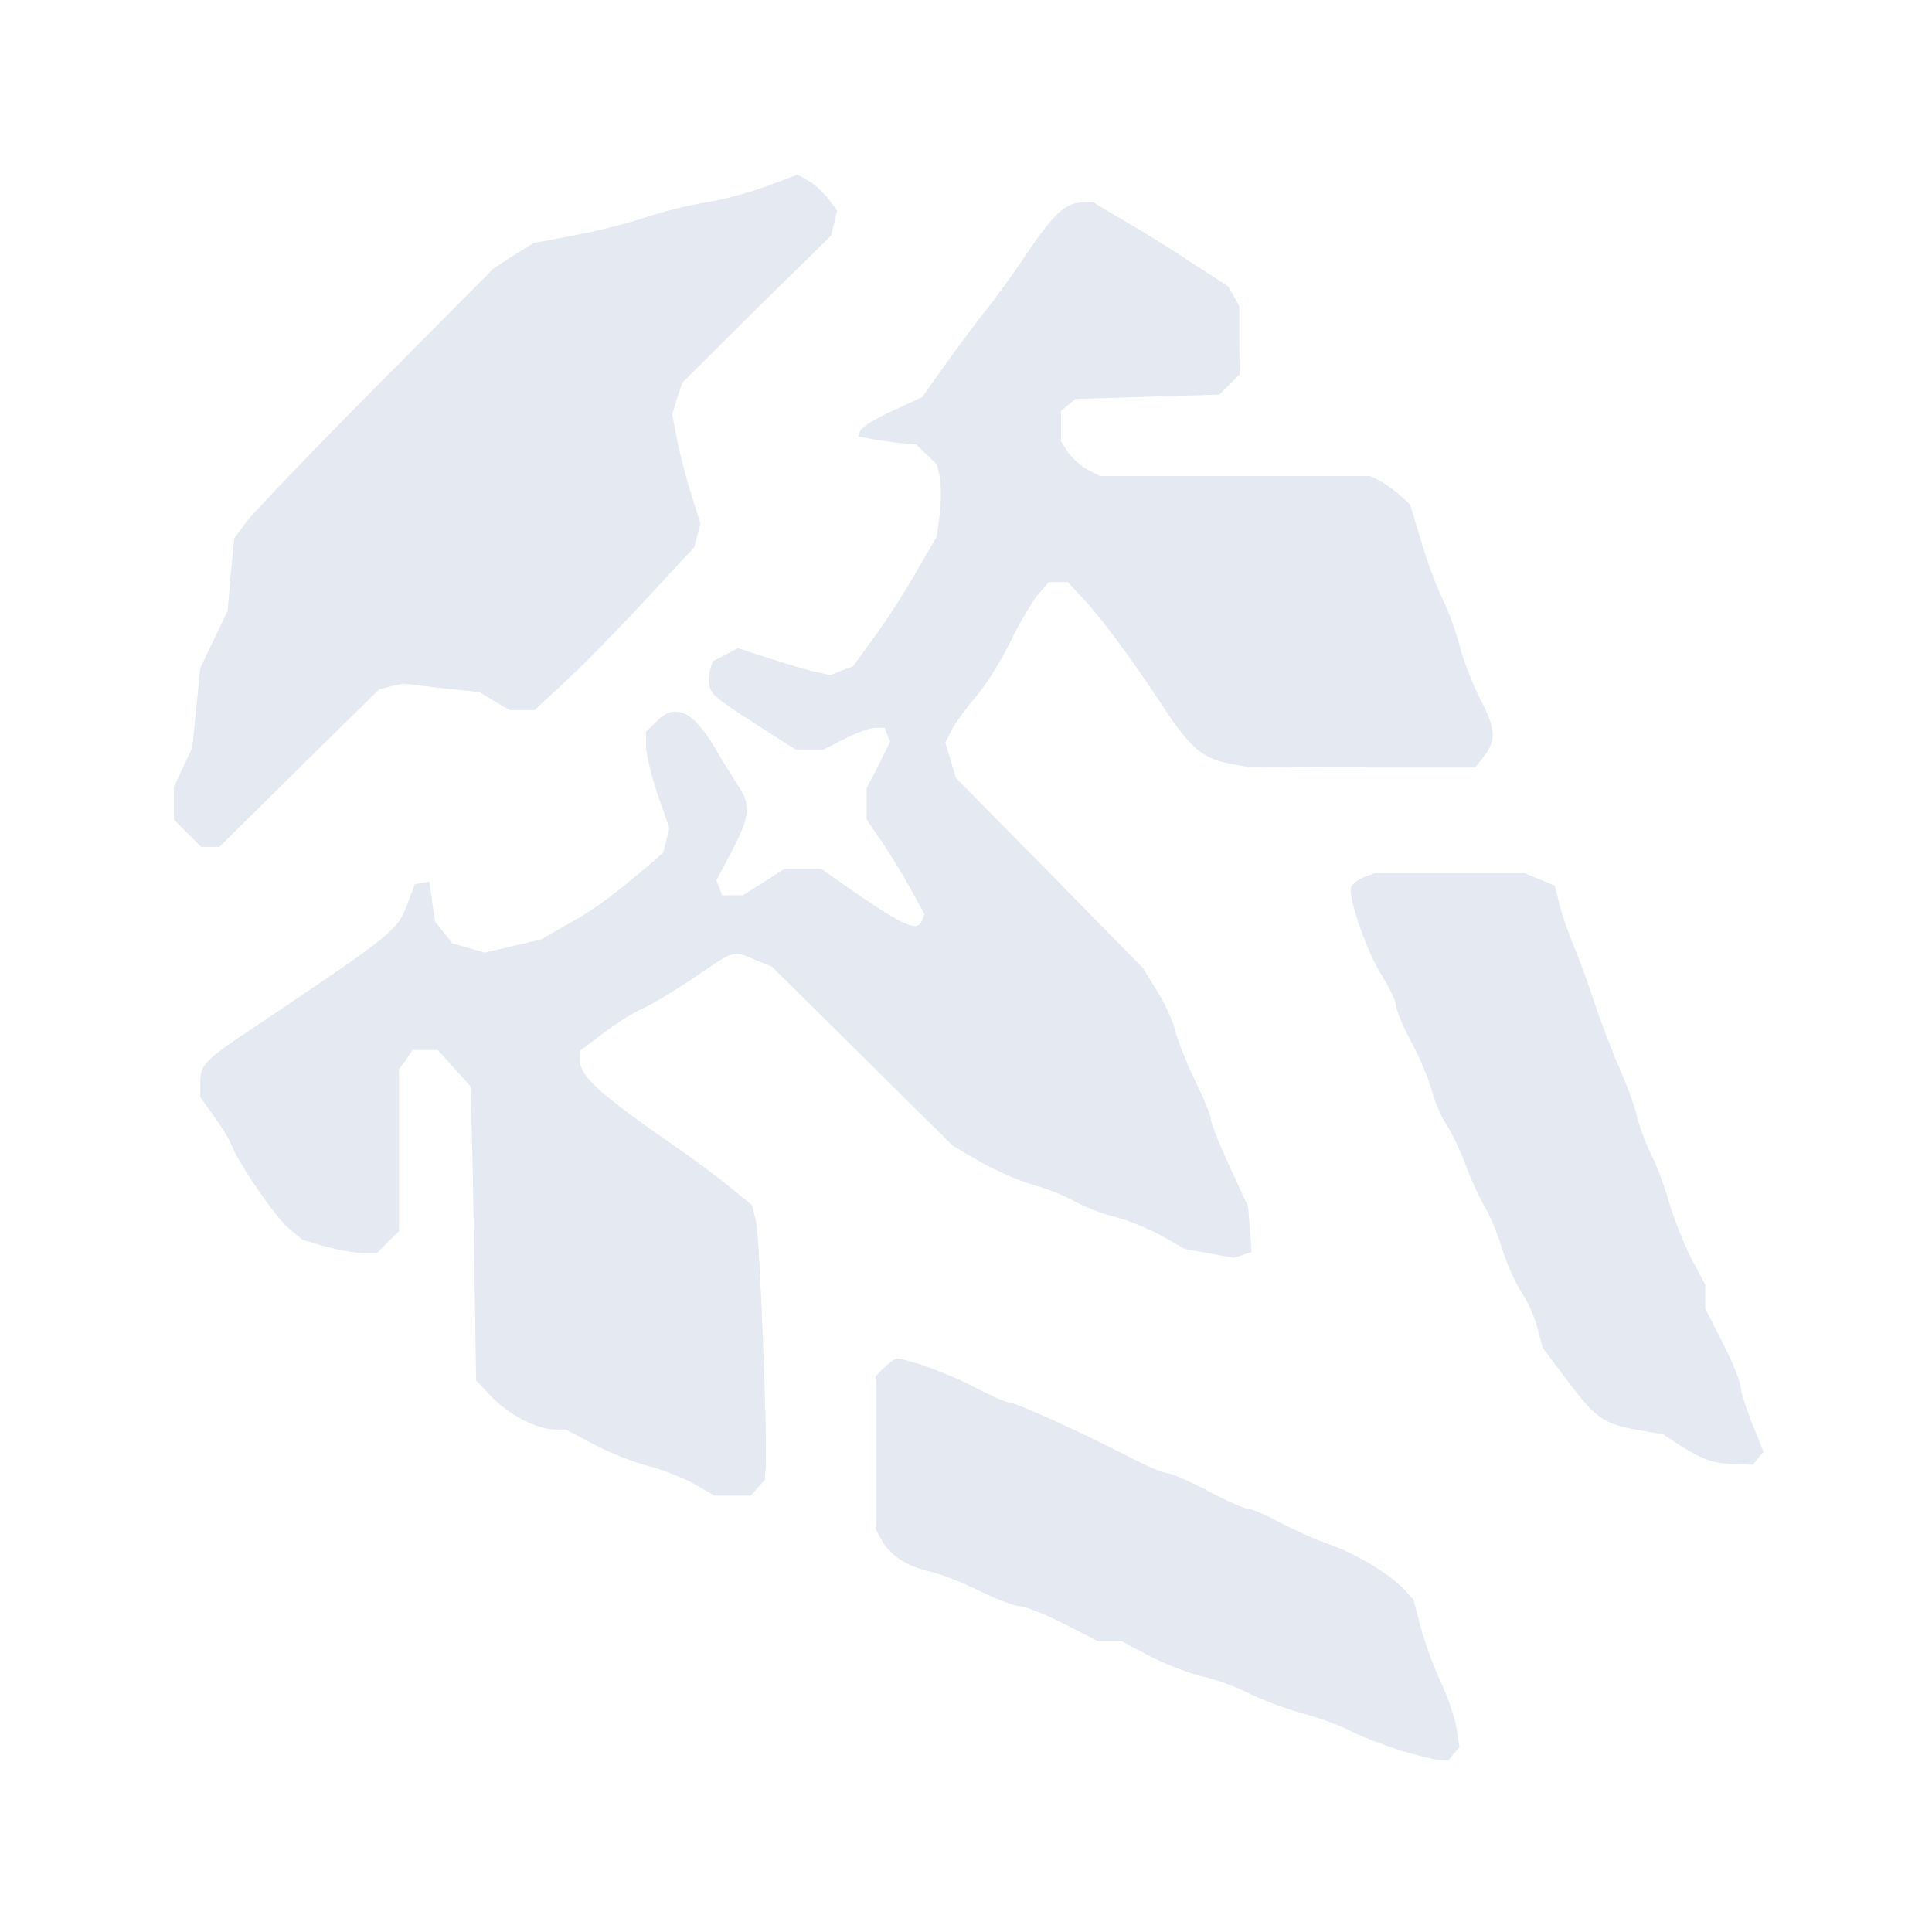
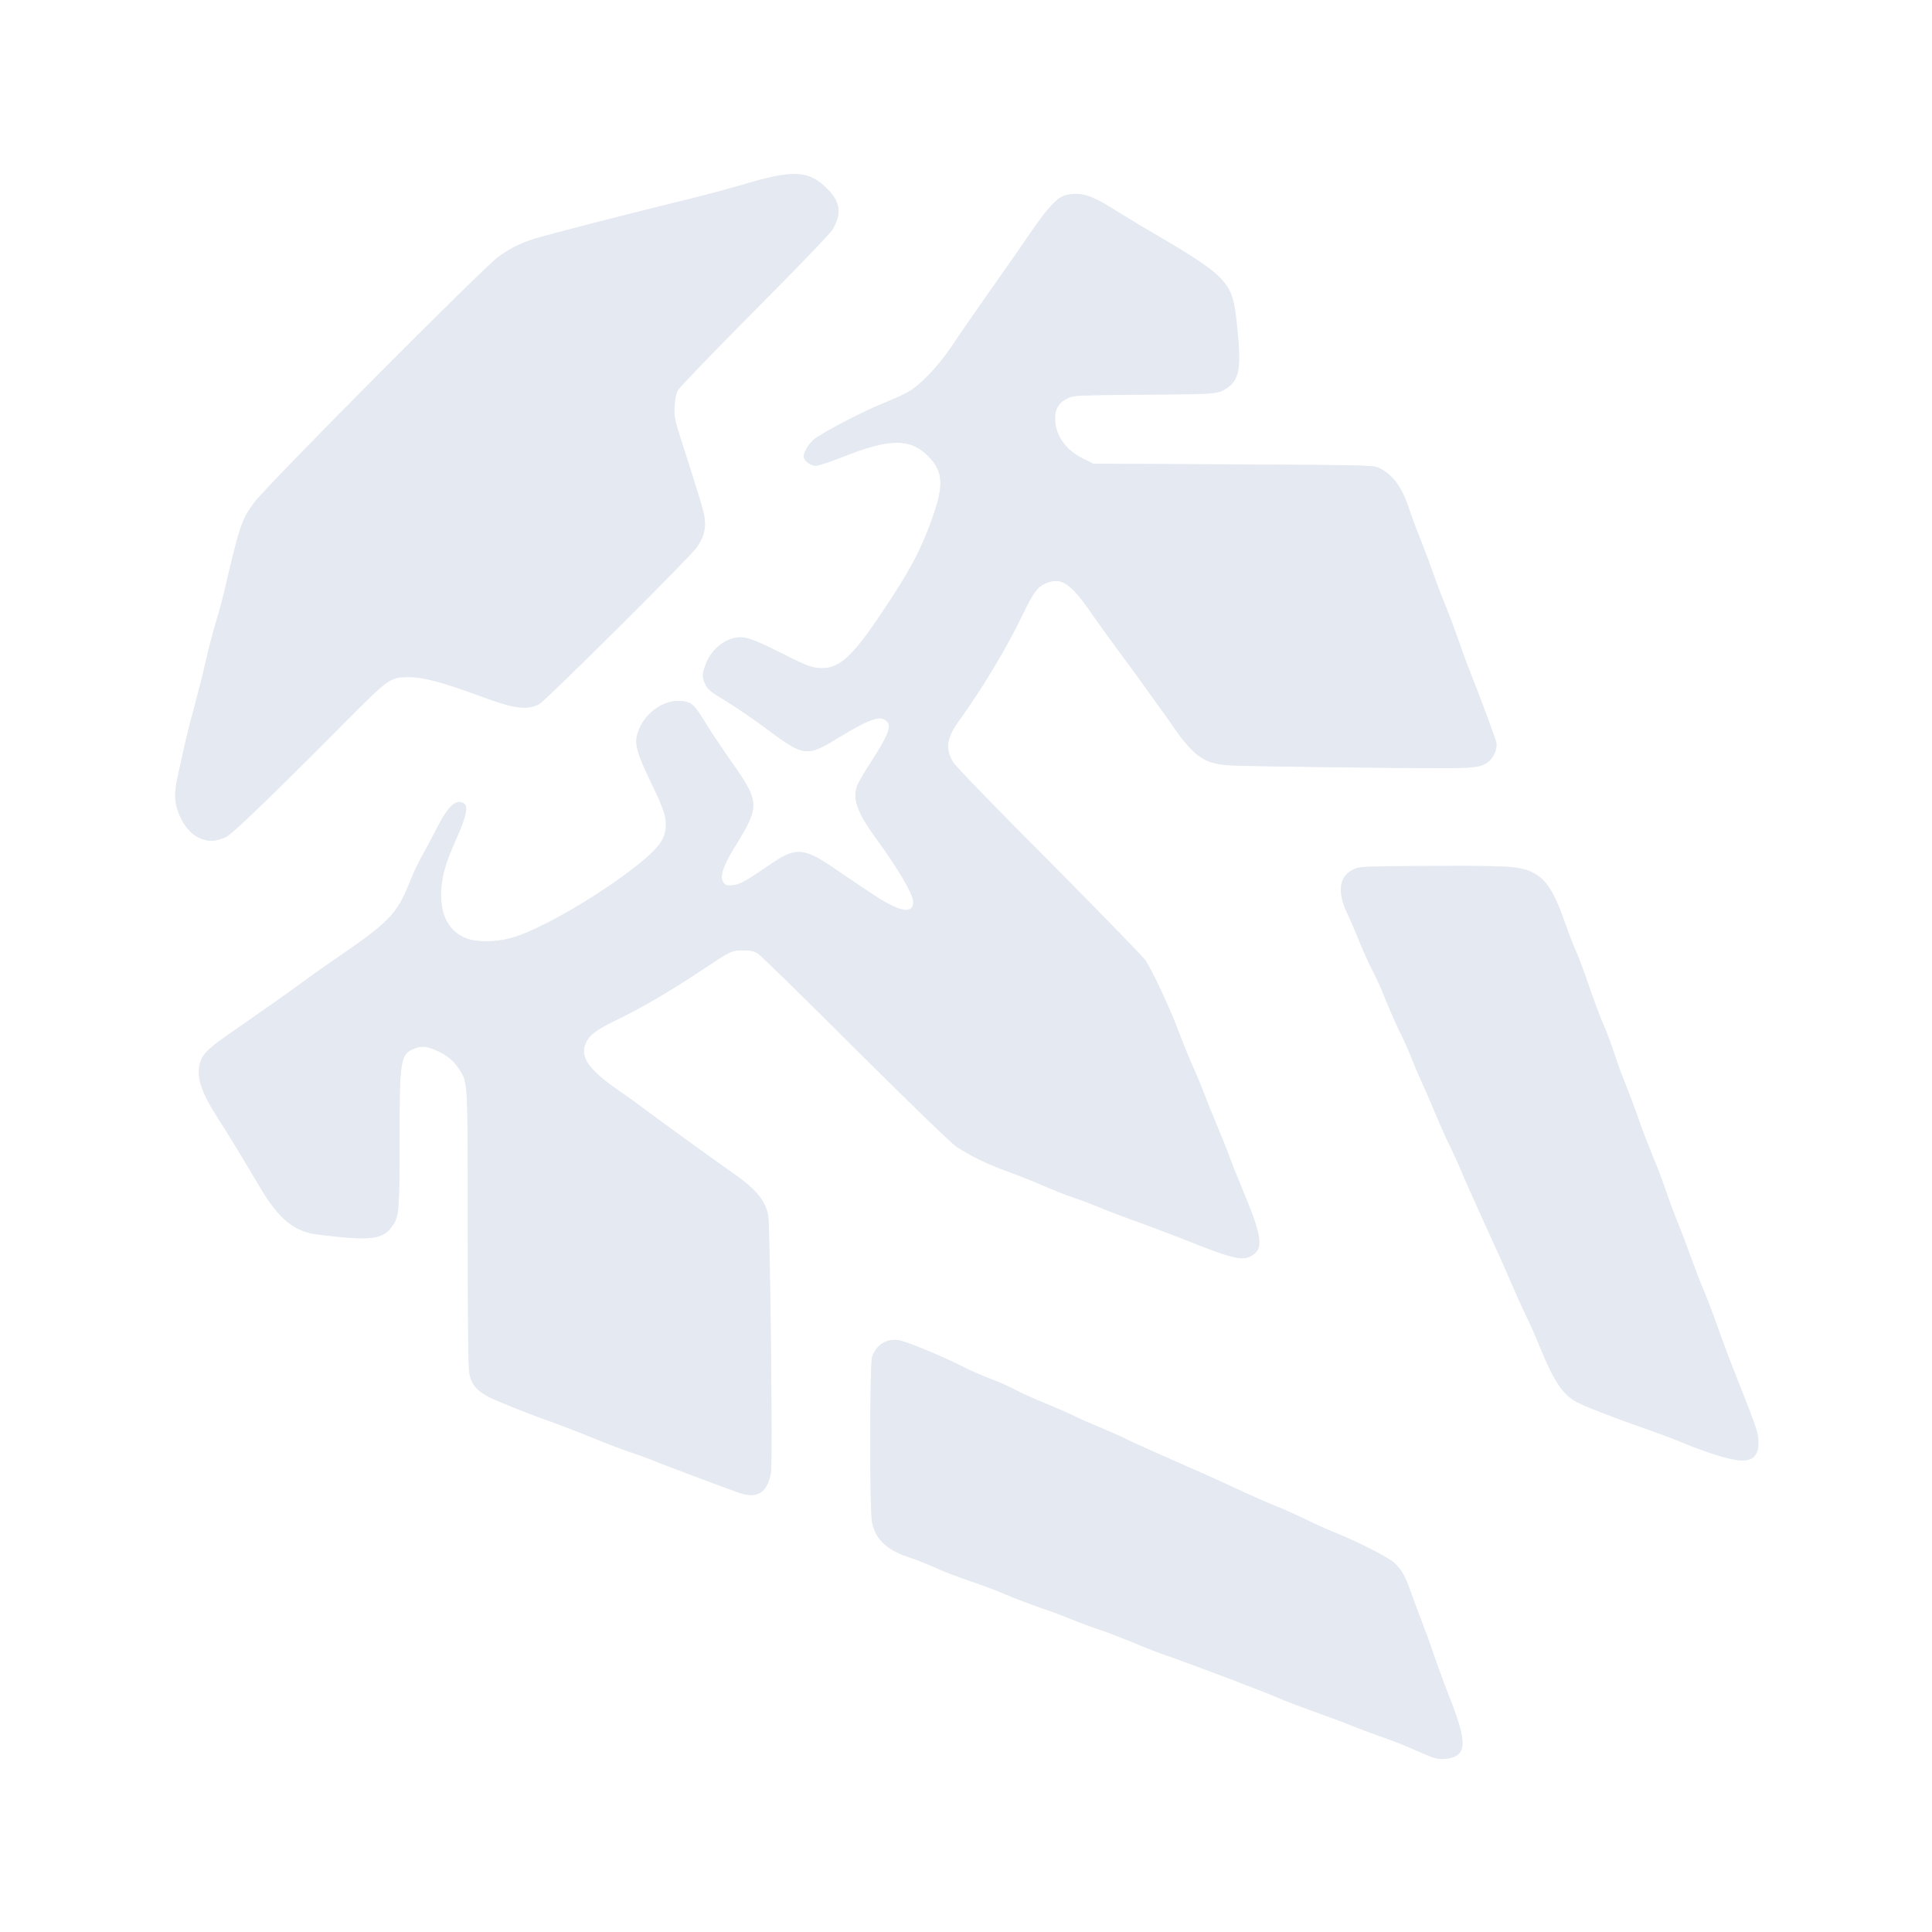
- <svg xmlns="http://www.w3.org/2000/svg" viewBox="100.6 107.1 437.8 437.8" width="320" height="320">
-   <path d="M417.5,503.6C413.6,502.3 408.6,500.4 406.4,499.2C404.1,498.0 399.1,496.2 395.3,495.2C391.5,494.1 386.1,492.1 383.2,490.6C380.4,489.2 375.7,487.5 372.8,486.9C369.9,486.2 364.7,484.2 361.2,482.4L354.8,479.0L352.2,479.0L349.5,479.0L341.6,475.0C337.3,472.8 332.7,471.0 331.5,471.0C330.4,471.0 326.2,469.4 322.4,467.5C318.5,465.6 313.4,463.6 311.0,463.1C306.0,462.0 302.0,459.3 300.3,455.9L299.0,453.5L299.0,436.2L299.0,419.0L301.0,417.0C302.1,415.9 303.4,415.0 303.8,415.0C306.3,415.0 316.1,418.6 321.7,421.6C325.3,423.5 328.8,425.0 329.5,425.0C330.9,425.0 346.6,432.1 357.1,437.6C360.8,439.5 364.5,441.0 365.3,441.0C366.1,441.0 370.2,442.8 374.4,445.0C378.5,447.2 382.6,449.0 383.4,449.0C384.2,449.0 387.4,450.4 390.6,452.1C393.9,453.8 398.9,456.1 401.9,457.1C407.9,459.2 415.5,463.8 418.8,467.3L420.9,469.6L422.5,475.8C423.4,479.2 425.5,485.0 427.2,488.5C428.8,492.1 430.4,496.8 430.7,499.0L431.3,503.0L430.0,504.5L428.8,506.0L426.6,505.9C425.5,505.8 421.4,504.8 417.5,503.6ZM258.0,443.4C255.5,442.0 250.8,440.1 247.6,439.3C244.3,438.5 238.8,436.3 235.2,434.4L228.8,431.0L226.2,431.0C222.1,430.9 215.9,427.7 212.0,423.6L208.5,419.9L208.0,386.7C207.7,368.4 207.3,353.4 207.2,353.3C207.1,353.1 205.4,351.2 203.4,349.0L199.8,345.0L196.9,345.0L194.1,345.0L192.6,347.2L191.0,349.4L191.0,367.8L191.0,386.1L188.5,388.5L186.1,391.0L182.7,391.0C180.9,391.0 177.1,390.3 174.2,389.5L169.1,388.0L166.0,385.4C162.9,382.8 154.6,370.6 153.0,366.4C152.5,365.1 150.7,362.2 149.0,359.9L146.0,355.7L146.0,352.5C146.0,348.3 146.9,347.4 158.5,339.7C189.8,318.7 190.7,318.0 193.0,311.8L194.6,307.5L196.2,307.2L197.9,306.9L198.5,311.5L199.2,316.0L201.2,318.5L203.1,320.9L206.7,321.9L210.4,323.0L216.8,321.5L223.2,320.0L229.7,316.3C235.5,313.1 239.2,310.3 248.2,302.7L250.9,300.3L251.6,297.6L252.3,294.8L249.6,287.0C248.2,282.8 247.0,277.8 247.0,276.1L247.0,272.9L249.5,270.5C253.6,266.3 257.8,268.3 262.7,276.8C264.2,279.4 266.5,283.0 267.7,284.9C270.8,289.5 270.6,291.9 266.5,299.8L262.9,306.6L263.6,308.3L264.2,310.0L266.6,310.0L268.9,310.0L273.7,307.0L278.4,304.0L282.5,304.0L286.7,304.0L291.1,307.1C305.6,317.2 308.5,318.5 309.6,315.6L310.1,314.2L306.9,308.4C305.1,305.1 302.1,300.3 300.3,297.6L297.0,292.8L297.0,289.2L297.0,285.7L299.7,280.5L302.3,275.2L301.7,273.6L301.1,272.0L299.0,272.0C297.9,272.0 294.7,273.1 292.0,274.5L287.1,277.0L284.0,277.0L281.0,277.0L275.2,273.3C263.3,265.7 262.0,264.7 261.5,262.9C261.1,261.8 261.2,260.1 261.5,259.0L262.1,257.0L265.0,255.5L267.8,254.0L275.2,256.4C279.2,257.7 283.9,259.1 285.6,259.4L288.7,260.1L291.3,259.1L293.9,258.1L298.5,251.8C301.1,248.3 305.4,241.7 308.0,237.1L312.9,228.7L313.6,223.4C313.9,220.6 313.9,216.9 313.6,215.2L312.9,212.3L310.5,210.0L308.2,207.8L303.8,207.4C301.5,207.1 298.5,206.7 297.3,206.4L295.1,206.0L295.6,204.7C295.9,203.9 299.1,201.9 302.9,200.2L309.6,197.1L315.5,188.8C318.8,184.2 322.7,179.0 324.2,177.2C325.7,175.4 329.7,169.9 333.0,165.0C339.4,155.5 342.1,153.0 345.9,153.0L348.4,153.0L355.4,157.2C359.3,159.4 366.2,163.7 370.7,166.7L378.9,172.0L380.2,174.3L381.4,176.5L381.4,184.2L381.5,191.9L379.2,194.2L376.9,196.5L360.6,197.0L344.3,197.5L342.6,198.9L341.0,200.2L341.0,203.7L341.0,207.1L342.6,209.6C343.6,211.0 345.6,212.8 347.1,213.6L349.9,215.0L380.5,215.0L411.1,215.0L413.3,216.1C414.5,216.7 416.5,218.2 417.8,219.3L420.1,221.4L422.7,230.0C424.1,234.7 426.3,240.6 427.6,243.1C428.8,245.6 430.6,250.4 431.4,253.7C432.3,257.1 434.4,262.4 436.0,265.5C439.5,272.2 439.7,274.8 436.9,278.4L434.9,281.0L409.2,281.0L383.5,280.9L379.1,280.1C373.1,278.9 370.3,276.5 364.3,267.4C356.9,256.2 350.2,247.1 346.1,242.8L342.6,239.0L340.4,239.0L338.2,239.0L335.8,241.8C334.5,243.4 331.6,248.2 329.5,252.6C327.4,256.9 323.9,262.5 321.7,265.0C319.6,267.5 317.1,270.8 316.3,272.4L314.8,275.3L316.0,279.4L317.2,283.4L338.4,304.9L359.6,326.5L362.7,331.5C364.4,334.2 366.4,338.5 367.0,341.0C367.7,343.5 369.7,348.6 371.6,352.4C373.5,356.3 375.0,360.0 375.0,360.8C375.0,361.7 376.9,366.4 379.2,371.4L383.4,380.5L383.8,385.6L384.2,390.8L382.1,391.5L380.1,392.1L374.6,391.1L369.1,390.1L363.8,387.1C360.9,385.5 356.2,383.6 353.5,382.9C350.8,382.3 346.7,380.7 344.5,379.5C342.3,378.2 337.8,376.4 334.5,375.5C331.2,374.5 325.8,372.2 322.5,370.2L316.5,366.7L296.0,346.4L275.5,326.1L271.8,324.6C266.7,322.4 267.1,322.3 258.2,328.4C253.8,331.4 248.6,334.5 246.7,335.4C244.7,336.2 240.6,338.7 237.6,341.0L232.0,345.2L232.0,347.4C232.0,351.0 236.7,355.2 253.0,366.5C257.7,369.7 263.6,374.1 266.2,376.3L271.0,380.2L271.9,383.8C272.7,387.2 274.5,432.4 274.1,439.5L273.9,442.4L272.3,444.2L270.7,446.0L266.6,446.0L262.5,446.0L258.0,443.4ZM487.9,438.0C486.5,437.6 483.6,436.1 481.4,434.7L477.5,432.1L471.6,431.1C463.9,429.7 462.1,428.4 455.6,419.7L450.2,412.5L449.0,408.0C448.4,405.5 446.7,401.9 445.4,399.9C444.0,397.9 442.1,393.5 441.0,390.1C440.0,386.8 438.3,382.6 437.2,380.8C436.1,379.0 434.1,374.8 432.9,371.5C431.7,368.2 429.7,363.9 428.4,362.0C427.2,360.1 425.6,356.5 425.0,354.0C424.3,351.5 422.3,346.6 420.4,343.1C418.5,339.6 417.0,336.0 417.0,335.0C417.0,334.1 415.6,331.2 413.9,328.4C410.4,323.0 406.0,310.3 406.8,308.2C407.0,307.4 408.4,306.4 409.7,305.9L412.1,305.0L429.1,305.0L446.1,305.0L449.5,306.4L452.9,307.8L454.0,312.2C454.6,314.6 456.1,318.8 457.2,321.5C458.4,324.2 460.4,329.9 461.8,334.0C463.1,338.1 465.7,344.9 467.5,349.0C469.3,353.1 471.1,358.1 471.5,360.0C471.9,361.9 473.3,365.7 474.6,368.4C476.0,371.1 477.9,376.3 478.9,379.9C480.0,383.5 482.2,389.1 483.9,392.4L487.0,398.2L487.0,400.9L487.0,403.6L491.0,411.5C493.2,415.8 495.0,420.2 495.0,421.3C495.0,422.3 496.2,426.1 497.6,429.6L500.2,436.1L499.0,437.5L497.8,439.0L494.1,438.9C492.1,438.9 489.3,438.5 487.9,438.0ZM143.1,295.9L140.0,292.8L140.0,289.2L140.0,285.5L142.1,281.0L144.2,276.5L145.1,267.5L146.0,258.5L149.1,252.0L152.2,245.5L152.9,237.3L153.7,229.1L156.5,225.3C158.1,223.2 171.3,209.4 185.9,194.7L212.5,167.9L217.0,165.0L221.5,162.2L230.5,160.5C235.4,159.6 242.7,157.8 246.5,156.5C250.3,155.2 256.6,153.6 260.5,153.0C264.4,152.4 270.6,150.7 274.4,149.3L281.3,146.7L283.8,148.1C285.2,148.9 287.2,150.7 288.3,152.2L290.3,154.8L289.6,157.7L288.9,160.5L272.0,177.1L255.2,193.8L254.0,197.4L252.9,201.0L254.0,206.7C254.6,209.9 256.1,215.5 257.2,219.1L259.3,225.7L258.6,228.4L257.9,231.1L246.4,243.5C240.1,250.3 231.9,258.6 228.3,261.9L221.7,268.0L218.9,268.0L216.1,268.0L212.7,266.0L209.2,263.9L200.6,263.0L192.0,262.0L189.2,262.6L186.5,263.3L168.4,281.1L150.3,299.0L148.2,299.0L146.2,299.0L143.1,295.9Z" fill="#e4e9f2" fill-opacity="0.5" fill-rule="evenodd" />
-   <path d="M417.5,503.6C413.6,502.3 408.6,500.4 406.4,499.2C404.1,498.0 399.1,496.2 395.3,495.2C391.5,494.1 386.1,492.1 383.2,490.6C380.4,489.2 375.7,487.5 372.8,486.9C369.9,486.2 364.7,484.2 361.2,482.4L354.8,479.0L352.2,479.0L349.5,479.0L341.6,475.0C337.3,472.8 332.7,471.0 331.5,471.0C330.4,471.0 326.2,469.4 322.4,467.5C318.5,465.6 313.4,463.6 311.0,463.1C306.0,462.0 302.0,459.3 300.3,455.9L299.0,453.5L299.0,436.2L299.0,419.0L301.0,417.0C302.1,415.9 303.4,415.0 303.8,415.0C306.3,415.0 316.1,418.6 321.7,421.6C325.3,423.5 328.8,425.0 329.5,425.0C330.9,425.0 346.6,432.1 357.1,437.6C360.8,439.5 364.5,441.0 365.3,441.0C366.1,441.0 370.2,442.8 374.4,445.0C378.5,447.2 382.6,449.0 383.4,449.0C384.2,449.0 387.4,450.4 390.6,452.1C393.9,453.8 398.9,456.1 401.9,457.1C407.9,459.2 415.5,463.8 418.8,467.3L420.9,469.6L422.5,475.8C423.4,479.2 425.5,485.0 427.2,488.5C428.8,492.1 430.4,496.8 430.7,499.0L431.3,503.0L430.0,504.5L428.8,506.0L426.6,505.9C425.5,505.8 421.4,504.8 417.5,503.6ZM258.0,443.4C255.5,442.0 250.8,440.1 247.6,439.3C244.3,438.5 238.8,436.3 235.2,434.4L228.8,431.0L226.2,431.0C222.1,430.9 215.9,427.7 212.0,423.6L208.5,419.9L208.0,386.7C207.7,368.4 207.3,353.4 207.2,353.3C207.1,353.1 205.4,351.2 203.4,349.0L199.8,345.0L196.9,345.0L194.1,345.0L192.6,347.2L191.0,349.4L191.0,367.8L191.0,386.1L188.5,388.5L186.1,391.0L182.7,391.0C180.9,391.0 177.1,390.3 174.2,389.5L169.1,388.0L166.0,385.4C162.9,382.8 154.6,370.6 153.0,366.4C152.5,365.1 150.7,362.2 149.0,359.9L146.0,355.7L146.0,352.5C146.0,348.3 146.9,347.4 158.5,339.7C189.8,318.7 190.7,318.0 193.0,311.8L194.6,307.5L196.2,307.2L197.9,306.9L198.5,311.5L199.2,316.0L201.2,318.5L203.1,320.9L206.7,321.9L210.4,323.0L216.8,321.5L223.2,320.0L229.7,316.3C235.5,313.1 239.2,310.3 248.2,302.7L250.9,300.3L251.6,297.6L252.3,294.8L249.6,287.0C248.2,282.8 247.0,277.8 247.0,276.1L247.0,272.9L249.5,270.5C253.6,266.3 257.8,268.3 262.7,276.8C264.2,279.4 266.5,283.0 267.7,284.9C270.8,289.5 270.6,291.9 266.5,299.8L262.9,306.6L263.6,308.3L264.2,310.0L266.6,310.0L268.9,310.0L273.7,307.0L278.4,304.0L282.5,304.0L286.7,304.0L291.1,307.1C305.6,317.2 308.5,318.5 309.6,315.6L310.1,314.2L306.9,308.4C305.1,305.1 302.1,300.3 300.3,297.6L297.0,292.8L297.0,289.2L297.0,285.7L299.7,280.5L302.3,275.2L301.7,273.6L301.1,272.0L299.0,272.0C297.9,272.0 294.7,273.1 292.0,274.5L287.1,277.0L284.0,277.0L281.0,277.0L275.2,273.3C263.3,265.7 262.0,264.7 261.5,262.9C261.1,261.8 261.2,260.1 261.5,259.0L262.1,257.0L265.0,255.5L267.8,254.0L275.2,256.4C279.2,257.7 283.9,259.1 285.6,259.4L288.7,260.1L291.3,259.1L293.9,258.1L298.5,251.8C301.1,248.3 305.4,241.7 308.0,237.1L312.9,228.7L313.6,223.4C313.9,220.6 313.9,216.9 313.6,215.2L312.9,212.3L310.5,210.0L308.2,207.8L303.8,207.4C301.5,207.1 298.5,206.7 297.3,206.4L295.1,206.0L295.6,204.7C295.9,203.9 299.1,201.9 302.9,200.2L309.6,197.1L315.5,188.8C318.8,184.2 322.7,179.0 324.2,177.2C325.7,175.4 329.7,169.9 333.0,165.0C339.4,155.5 342.1,153.0 345.9,153.0L348.4,153.0L355.4,157.2C359.3,159.4 366.2,163.7 370.7,166.7L378.9,172.0L380.2,174.3L381.4,176.5L381.4,184.2L381.5,191.9L379.2,194.2L376.9,196.5L360.6,197.0L344.3,197.5L342.6,198.9L341.0,200.2L341.0,203.7L341.0,207.1L342.6,209.6C343.6,211.0 345.6,212.8 347.1,213.6L349.9,215.0L380.5,215.0L411.1,215.0L413.3,216.1C414.5,216.7 416.5,218.2 417.8,219.3L420.1,221.4L422.7,230.0C424.1,234.7 426.3,240.6 427.6,243.1C428.8,245.6 430.6,250.4 431.4,253.7C432.3,257.1 434.4,262.4 436.0,265.5C439.5,272.2 439.7,274.8 436.9,278.4L434.9,281.0L409.2,281.0L383.5,280.9L379.1,280.1C373.1,278.9 370.3,276.5 364.3,267.4C356.9,256.2 350.2,247.1 346.1,242.8L342.6,239.0L340.4,239.0L338.2,239.0L335.8,241.8C334.5,243.4 331.6,248.2 329.5,252.6C327.4,256.9 323.9,262.5 321.7,265.0C319.6,267.5 317.1,270.8 316.3,272.4L314.8,275.3L316.0,279.4L317.2,283.4L338.4,304.9L359.6,326.5L362.7,331.5C364.4,334.2 366.4,338.5 367.0,341.0C367.7,343.5 369.7,348.6 371.6,352.4C373.5,356.3 375.0,360.0 375.0,360.8C375.0,361.7 376.9,366.4 379.2,371.4L383.4,380.5L383.8,385.6L384.2,390.8L382.1,391.5L380.1,392.1L374.6,391.1L369.1,390.1L363.8,387.1C360.9,385.5 356.2,383.6 353.5,382.9C350.8,382.3 346.7,380.7 344.5,379.5C342.3,378.2 337.8,376.4 334.5,375.5C331.2,374.5 325.8,372.2 322.5,370.2L316.5,366.7L296.0,346.4L275.5,326.1L271.8,324.6C266.7,322.4 267.1,322.3 258.2,328.4C253.8,331.4 248.6,334.5 246.7,335.4C244.7,336.2 240.6,338.7 237.6,341.0L232.0,345.2L232.0,347.4C232.0,351.0 236.7,355.2 253.0,366.5C257.7,369.7 263.6,374.1 266.2,376.3L271.0,380.2L271.9,383.8C272.7,387.2 274.5,432.4 274.1,439.5L273.9,442.4L272.3,444.2L270.7,446.0L266.6,446.0L262.5,446.0L258.0,443.4ZM487.9,438.0C486.5,437.6 483.6,436.1 481.4,434.7L477.5,432.1L471.6,431.1C463.9,429.7 462.1,428.4 455.6,419.7L450.2,412.5L449.0,408.0C448.4,405.5 446.7,401.9 445.4,399.9C444.0,397.9 442.1,393.5 441.0,390.1C440.0,386.8 438.3,382.6 437.2,380.8C436.1,379.0 434.1,374.8 432.9,371.5C431.7,368.2 429.7,363.9 428.4,362.0C427.2,360.1 425.6,356.5 425.0,354.0C424.3,351.5 422.3,346.6 420.4,343.1C418.5,339.6 417.0,336.0 417.0,335.0C417.0,334.1 415.6,331.2 413.9,328.4C410.4,323.0 406.0,310.3 406.8,308.2C407.0,307.4 408.4,306.4 409.7,305.9L412.1,305.0L429.1,305.0L446.1,305.0L449.5,306.4L452.9,307.8L454.0,312.2C454.6,314.6 456.1,318.8 457.2,321.5C458.4,324.2 460.4,329.9 461.8,334.0C463.1,338.1 465.7,344.9 467.5,349.0C469.3,353.1 471.1,358.1 471.5,360.0C471.9,361.9 473.3,365.7 474.6,368.4C476.0,371.1 477.9,376.3 478.9,379.9C480.0,383.5 482.2,389.1 483.9,392.4L487.0,398.2L487.0,400.9L487.0,403.6L491.0,411.5C493.2,415.8 495.0,420.2 495.0,421.3C495.0,422.3 496.2,426.1 497.6,429.6L500.2,436.1L499.0,437.5L497.8,439.0L494.1,438.9C492.1,438.9 489.3,438.5 487.9,438.0ZM143.1,295.9L140.0,292.8L140.0,289.2L140.0,285.5L142.1,281.0L144.2,276.5L145.1,267.5L146.0,258.5L149.1,252.0L152.2,245.5L152.9,237.3L153.7,229.1L156.5,225.3C158.1,223.2 171.3,209.4 185.9,194.7L212.5,167.9L217.0,165.0L221.5,162.2L230.5,160.5C235.4,159.6 242.7,157.8 246.5,156.5C250.3,155.2 256.6,153.6 260.5,153.0C264.4,152.4 270.6,150.7 274.4,149.3L281.3,146.7L283.8,148.1C285.2,148.9 287.2,150.7 288.3,152.2L290.3,154.8L289.6,157.7L288.9,160.5L272.0,177.1L255.2,193.8L254.0,197.4L252.9,201.0L254.0,206.7C254.6,209.9 256.1,215.5 257.2,219.1L259.3,225.7L258.6,228.4L257.9,231.1L246.4,243.5C240.1,250.3 231.9,258.6 228.3,261.9L221.7,268.0L218.9,268.0L216.1,268.0L212.7,266.0L209.2,263.9L200.6,263.0L192.0,262.0L189.2,262.6L186.5,263.3L168.4,281.1L150.3,299.0L148.2,299.0L146.2,299.0L143.1,295.9Z" fill="#e4e9f2" fill-rule="evenodd" />
+ <svg xmlns="http://www.w3.org/2000/svg" viewBox="8.21 -0.45 84.83 84.83" width="320" height="320">
+   <path d="M71.24,76.75C71.11,76.72 70.70,76.55 70.32,76.38C69.94,76.21 69.27,75.94 68.82,75.79C68.37,75.63 67.77,75.41 67.49,75.29C67.20,75.17 66.49,74.91 65.90,74.70C65.32,74.49 64.60,74.22 64.31,74.09C63.65,73.80 60.97,72.79 59.69,72.33C59.15,72.15 58.38,71.85 57.97,71.67C57.56,71.50 56.91,71.25 56.53,71.12C56.15,71.00 55.59,70.78 55.28,70.66C54.97,70.53 54.37,70.30 53.94,70.16C53.51,70.01 52.79,69.74 52.34,69.55C51.90,69.36 51.17,69.09 50.72,68.94C50.27,68.79 49.61,68.54 49.25,68.37C48.89,68.21 48.36,68.00 48.08,67.91C47.14,67.60 46.65,67.13 46.50,66.39C46.39,65.89 46.40,59.46 46.50,59.14C46.68,58.61 47.10,58.33 47.64,58.39C47.94,58.42 49.57,59.09 50.49,59.56C50.82,59.73 51.38,59.97 51.72,60.10C52.06,60.22 52.54,60.44 52.78,60.57C53.02,60.70 53.63,60.98 54.14,61.18C54.64,61.39 55.22,61.64 55.43,61.75C55.65,61.86 56.13,62.07 56.52,62.23C56.90,62.39 57.42,62.61 57.66,62.74C57.90,62.86 58.66,63.20 59.34,63.50C60.82,64.15 61.74,64.56 62.81,65.06C63.24,65.26 63.88,65.54 64.23,65.68C64.59,65.82 65.18,66.09 65.55,66.27C65.92,66.45 66.53,66.73 66.91,66.88C67.67,67.18 68.87,67.78 69.30,68.07C69.64,68.31 69.88,68.67 70.10,69.30C70.19,69.57 70.41,70.16 70.59,70.62C70.77,71.09 71.03,71.79 71.16,72.19C71.29,72.58 71.56,73.32 71.76,73.83C72.53,75.76 72.61,76.41 72.12,76.66C71.89,76.78 71.51,76.82 71.24,76.75ZM40.59,65.07C39.32,64.61 37.85,64.05 37.25,63.82C36.89,63.67 36.30,63.45 35.94,63.33C35.58,63.21 34.89,62.95 34.40,62.75C33.92,62.55 33.17,62.26 32.75,62.10C31.47,61.65 30.19,61.14 29.70,60.90C29.16,60.63 28.92,60.35 28.82,59.87C28.77,59.66 28.75,57.58 28.75,53.54C28.75,46.92 28.76,47.10 28.37,46.49C28.13,46.11 27.78,45.84 27.32,45.65C26.90,45.48 26.71,45.47 26.38,45.60C25.79,45.83 25.75,46.12 25.75,49.68C25.75,52.68 25.73,52.93 25.47,53.33C25.03,53.99 24.55,54.05 22.12,53.75C21.12,53.62 20.45,53.06 19.65,51.72C18.79,50.27 18.23,49.34 17.80,48.68C17.02,47.46 16.82,46.85 17.00,46.20C17.10,45.83 17.41,45.53 18.50,44.79C19.51,44.09 20.64,43.30 21.45,42.71C21.74,42.49 22.24,42.14 22.55,41.92C25.39,39.98 25.62,39.75 26.25,38.16C26.36,37.88 26.57,37.45 26.71,37.19C26.86,36.93 27.16,36.38 27.37,35.96C27.89,34.93 28.30,34.56 28.60,34.86C28.76,35.02 28.68,35.39 28.29,36.28C27.68,37.65 27.51,38.34 27.59,39.15C27.72,40.59 28.86,41.19 30.60,40.75C31.68,40.47 34.02,39.17 35.84,37.81C37.17,36.83 37.47,36.41 37.43,35.60C37.41,35.18 37.37,35.07 36.83,33.97C36.19,32.66 36.07,32.25 36.19,31.80C36.42,30.93 37.31,30.25 38.13,30.33C38.56,30.37 38.69,30.48 39.13,31.20C39.34,31.55 39.78,32.21 40.09,32.66C41.62,34.82 41.63,34.85 40.42,36.82C39.83,37.80 39.74,38.31 40.16,38.41C40.45,38.48 40.74,38.37 41.35,37.96C41.69,37.73 42.11,37.44 42.28,37.33C43.12,36.77 43.58,36.82 44.74,37.61C46.59,38.87 46.91,39.08 47.32,39.28C47.95,39.60 48.31,39.55 48.31,39.13C48.31,38.82 47.65,37.70 46.66,36.34C45.85,35.23 45.64,34.63 45.84,34.06C45.90,33.91 46.17,33.44 46.44,33.03C46.97,32.21 47.25,31.68 47.25,31.46C47.25,31.25 46.96,31.05 46.72,31.10C46.40,31.16 45.90,31.41 45.04,31.93C43.61,32.80 43.52,32.79 41.84,31.53C41.33,31.15 40.54,30.61 40.10,30.34C39.40,29.92 39.28,29.82 39.18,29.60C39.03,29.27 39.03,29.14 39.20,28.71C39.39,28.19 39.86,27.73 40.35,27.59C40.83,27.45 41.14,27.54 42.43,28.19C43.62,28.79 43.85,28.88 44.29,28.88C45.10,28.88 45.64,28.38 46.93,26.45C48.09,24.72 48.54,23.89 49.01,22.67C49.68,20.91 49.67,20.28 48.95,19.56C48.16,18.78 47.23,18.80 45.17,19.63C44.65,19.83 44.15,20.00 44.03,20.00C43.79,20.00 43.50,19.78 43.50,19.59C43.50,19.40 43.70,19.07 43.93,18.86C44.22,18.60 46.02,17.65 46.96,17.27C47.34,17.12 47.83,16.90 48.03,16.79C48.56,16.52 49.37,15.68 49.96,14.81C50.46,14.06 51.17,13.04 52.20,11.58C52.53,11.11 53.10,10.30 53.45,9.78C54.20,8.69 54.62,8.23 54.97,8.13C55.59,7.96 56.10,8.10 57.03,8.69C57.37,8.90 57.94,9.25 58.31,9.47C62.24,11.77 62.32,11.85 62.53,13.90C62.70,15.58 62.65,16.04 62.24,16.45C61.82,16.86 61.73,16.88 58.47,16.88C56.08,16.88 55.53,16.89 55.27,16.97C54.08,17.32 54.37,18.99 55.73,19.67L56.21,19.91L62.34,19.94C68.04,19.97 68.49,19.98 68.72,20.08C69.34,20.36 69.75,20.90 70.07,21.86C70.18,22.20 70.42,22.85 70.61,23.31C70.79,23.77 71.05,24.46 71.18,24.84C71.31,25.22 71.55,25.84 71.71,26.22C71.86,26.60 72.12,27.28 72.27,27.72C72.42,28.17 72.64,28.76 72.75,29.03C73.21,30.17 73.87,31.97 73.91,32.16C73.98,32.54 73.75,32.91 73.33,33.11C72.97,33.28 72.97,33.28 69.69,33.26C63.45,33.22 61.78,33.16 61.32,33.00C60.83,32.83 60.42,32.44 59.82,31.59C59.61,31.28 59.28,30.82 59.09,30.56C58.90,30.30 58.56,29.83 58.33,29.50C58.10,29.18 57.62,28.53 57.28,28.07C56.93,27.60 56.43,26.90 56.15,26.50C55.20,25.12 54.79,24.86 54.09,25.18C53.75,25.34 53.59,25.55 53.10,26.56C52.41,28.00 51.36,29.74 50.35,31.15C49.77,31.95 49.70,32.40 50.05,33.00C50.14,33.17 51.84,34.93 54.25,37.34C56.47,39.58 58.38,41.54 58.50,41.71C58.80,42.16 59.64,43.95 59.96,44.84C60.12,45.27 60.39,45.93 60.55,46.30C60.72,46.67 60.96,47.25 61.09,47.59C61.22,47.94 61.48,48.58 61.67,49.03C61.86,49.48 62.08,50.03 62.16,50.25C62.23,50.47 62.51,51.17 62.77,51.79C63.65,53.90 63.71,54.40 63.12,54.71C62.72,54.92 62.27,54.80 60.00,53.89C59.54,53.71 58.73,53.41 58.22,53.22C57.70,53.04 56.94,52.75 56.53,52.58C56.12,52.41 55.54,52.19 55.25,52.10C54.96,52.00 54.38,51.77 53.97,51.59C53.56,51.41 52.85,51.13 52.41,50.97C51.57,50.67 50.85,50.32 50.21,49.90C49.98,49.75 48.31,48.13 45.77,45.61C43.54,43.38 41.61,41.49 41.49,41.42C41.33,41.31 41.19,41.28 40.84,41.28C40.32,41.28 40.31,41.29 38.97,42.18C37.69,43.04 36.24,43.88 35.25,44.35C34.36,44.78 34.05,45.02 33.91,45.40C33.68,45.98 34.08,46.53 35.34,47.41C35.69,47.64 36.45,48.20 37.04,48.64C38.22,49.51 39.40,50.36 40.31,51.00C41.40,51.76 41.79,52.22 41.94,52.91C42.02,53.34 42.14,63.81 42.06,64.22C41.89,65.12 41.44,65.38 40.59,65.07ZM83.68,63.47C83.28,63.35 82.60,63.11 82.18,62.93C81.75,62.75 80.93,62.44 80.34,62.24C78.96,61.76 77.72,61.27 77.40,61.09C76.80,60.74 76.43,60.18 75.81,58.66C75.63,58.21 75.37,57.62 75.23,57.35C75.10,57.08 74.82,56.47 74.62,56.00C74.42,55.54 74.10,54.80 73.90,54.38C72.84,52.05 72.59,51.48 72.36,50.94C72.23,50.62 72.00,50.13 71.87,49.86C71.73,49.58 71.45,48.96 71.25,48.48C71.05,47.99 70.77,47.34 70.62,47.03C70.48,46.72 70.27,46.23 70.16,45.93C70.04,45.64 69.82,45.13 69.65,44.81C69.49,44.48 69.22,43.87 69.05,43.44C68.88,43.01 68.63,42.45 68.50,42.21C68.36,41.96 68.10,41.38 67.91,40.92C67.73,40.46 67.50,39.94 67.42,39.77C66.84,38.63 67.03,37.83 67.92,37.63C68.34,37.54 73.86,37.54 74.62,37.62C75.86,37.77 76.29,38.24 76.97,40.19C77.13,40.65 77.33,41.16 77.41,41.32C77.49,41.49 77.74,42.15 77.96,42.79C78.18,43.44 78.47,44.22 78.61,44.53C78.75,44.84 78.96,45.42 79.09,45.81C79.22,46.21 79.45,46.84 79.61,47.22C79.76,47.60 80.01,48.26 80.16,48.70C80.31,49.14 80.59,49.86 80.77,50.30C80.96,50.74 81.18,51.33 81.28,51.62C81.38,51.92 81.59,52.51 81.76,52.94C81.94,53.37 82.24,54.17 82.44,54.72C82.64,55.27 82.90,55.95 83.03,56.24C83.15,56.53 83.41,57.20 83.60,57.74C83.79,58.28 84.11,59.14 84.31,59.66C84.52,60.17 84.84,61.00 85.04,61.50C85.54,62.80 85.56,63.29 85.11,63.56C84.83,63.74 84.52,63.72 83.68,63.47ZM17.11,36.40C16.72,36.28 16.36,35.93 16.13,35.43C15.87,34.87 15.84,34.48 15.99,33.75C16.33,32.18 16.47,31.57 16.75,30.56C16.91,29.96 17.14,29.06 17.25,28.56C17.36,28.06 17.55,27.35 17.66,26.97C17.78,26.59 17.95,25.97 18.04,25.59C18.75,22.57 18.80,22.41 19.36,21.63C19.85,20.94 29.34,11.39 30.09,10.83C30.58,10.47 31.03,10.24 31.69,10.03C32.20,9.87 35.79,8.94 38.50,8.28C39.24,8.10 40.27,7.82 40.78,7.67C43.04,6.99 43.72,7.02 44.53,7.84C45.11,8.42 45.18,8.90 44.77,9.62C44.67,9.79 43.28,11.24 41.34,13.19C39.55,14.99 38.03,16.57 37.97,16.69C37.90,16.82 37.84,17.09 37.83,17.41C37.80,17.90 37.81,17.93 38.43,19.85C38.78,20.93 39.10,21.97 39.13,22.18C39.23,22.72 39.12,23.15 38.78,23.61C38.41,24.11 32.14,30.34 31.88,30.47C31.33,30.74 30.79,30.67 29.31,30.12C27.69,29.52 26.80,29.28 26.19,29.28C25.34,29.28 25.29,29.32 23.41,31.21C20.03,34.61 18.40,36.18 18.12,36.31C17.72,36.48 17.44,36.51 17.11,36.40Z" fill="#e4e9f2" fill-opacity="0.5" fill-rule="evenodd" />
+   <path d="M71.24,76.75C71.11,76.72 70.70,76.55 70.32,76.38C69.94,76.21 69.27,75.94 68.82,75.79C68.37,75.63 67.77,75.41 67.49,75.29C67.20,75.17 66.49,74.91 65.90,74.70C65.32,74.49 64.60,74.22 64.31,74.09C63.65,73.80 60.97,72.79 59.69,72.33C59.15,72.15 58.38,71.85 57.97,71.67C57.56,71.50 56.91,71.25 56.53,71.12C56.15,71.00 55.59,70.78 55.28,70.66C54.97,70.53 54.37,70.30 53.94,70.16C53.51,70.01 52.79,69.74 52.34,69.55C51.90,69.36 51.17,69.09 50.72,68.94C50.27,68.79 49.61,68.54 49.25,68.37C48.89,68.21 48.36,68.00 48.08,67.91C47.14,67.60 46.65,67.13 46.50,66.39C46.39,65.89 46.40,59.46 46.50,59.14C46.68,58.61 47.10,58.33 47.64,58.39C47.94,58.42 49.57,59.09 50.49,59.56C50.82,59.73 51.38,59.97 51.72,60.10C52.06,60.22 52.54,60.44 52.78,60.57C53.02,60.70 53.63,60.98 54.14,61.18C54.64,61.39 55.22,61.64 55.43,61.75C55.65,61.86 56.13,62.07 56.52,62.23C56.90,62.39 57.42,62.61 57.66,62.74C57.90,62.86 58.66,63.20 59.34,63.50C60.82,64.15 61.74,64.56 62.81,65.06C63.24,65.26 63.88,65.54 64.23,65.68C64.59,65.82 65.18,66.09 65.55,66.27C65.92,66.45 66.53,66.73 66.91,66.88C67.67,67.18 68.87,67.78 69.30,68.07C69.64,68.31 69.88,68.67 70.10,69.30C70.19,69.57 70.41,70.16 70.59,70.62C70.77,71.09 71.03,71.79 71.16,72.19C71.29,72.58 71.56,73.32 71.76,73.83C72.53,75.76 72.61,76.41 72.12,76.66C71.89,76.78 71.51,76.82 71.24,76.75ZM40.59,65.07C39.32,64.61 37.85,64.05 37.25,63.82C36.89,63.67 36.30,63.45 35.94,63.33C35.58,63.21 34.89,62.95 34.40,62.75C33.92,62.55 33.17,62.26 32.75,62.10C31.47,61.65 30.19,61.14 29.70,60.90C29.16,60.63 28.92,60.35 28.82,59.87C28.77,59.66 28.75,57.58 28.75,53.54C28.75,46.92 28.76,47.10 28.37,46.49C28.13,46.11 27.78,45.84 27.32,45.65C26.90,45.48 26.71,45.47 26.38,45.60C25.79,45.83 25.75,46.12 25.75,49.68C25.75,52.68 25.73,52.93 25.47,53.33C25.03,53.99 24.55,54.05 22.12,53.75C21.12,53.62 20.45,53.06 19.65,51.72C18.79,50.27 18.23,49.34 17.80,48.68C17.02,47.46 16.82,46.85 17.00,46.20C17.10,45.83 17.41,45.53 18.50,44.79C19.51,44.09 20.64,43.30 21.45,42.71C21.74,42.49 22.24,42.14 22.55,41.92C25.39,39.98 25.62,39.75 26.25,38.16C26.36,37.88 26.57,37.45 26.71,37.19C26.86,36.93 27.15,36.38 27.36,35.97C27.88,34.94 28.21,34.63 28.56,34.81C28.78,34.93 28.70,35.34 28.29,36.28C27.84,37.28 27.71,37.68 27.62,38.26C27.43,39.50 27.82,40.43 28.67,40.75C29.12,40.92 29.93,40.92 30.60,40.75C32.35,40.31 36.75,37.47 37.28,36.44C37.60,35.82 37.52,35.40 36.81,33.94C36.19,32.66 36.07,32.24 36.19,31.80C36.42,30.93 37.31,30.25 38.13,30.33C38.56,30.37 38.69,30.48 39.13,31.20C39.34,31.55 39.78,32.21 40.09,32.66C41.62,34.82 41.63,34.85 40.42,36.82C39.94,37.62 39.81,38.04 39.97,38.29C40.06,38.44 40.11,38.45 40.37,38.42C40.69,38.39 40.93,38.26 42.00,37.53C43.13,36.75 43.49,36.76 44.74,37.61C46.59,38.87 46.91,39.08 47.33,39.29C47.99,39.62 48.31,39.58 48.31,39.16C48.31,38.82 47.68,37.74 46.66,36.34C45.85,35.23 45.64,34.63 45.84,34.06C45.90,33.91 46.17,33.44 46.44,33.03C47.14,31.96 47.34,31.49 47.20,31.27C46.96,30.91 46.47,31.06 45.01,31.95C43.63,32.80 43.51,32.78 41.84,31.53C41.33,31.15 40.54,30.61 40.10,30.34C39.40,29.92 39.28,29.82 39.18,29.60C39.03,29.27 39.03,29.14 39.20,28.71C39.39,28.19 39.86,27.73 40.35,27.59C40.84,27.45 41.13,27.53 42.49,28.21C43.67,28.81 43.90,28.89 44.30,28.89C45.08,28.89 45.66,28.35 46.93,26.45C48.09,24.72 48.54,23.89 49.01,22.67C49.68,20.91 49.67,20.28 48.95,19.56C48.16,18.78 47.23,18.80 45.17,19.63C44.65,19.83 44.15,20.00 44.03,20.00C43.79,20.00 43.50,19.78 43.50,19.59C43.50,19.40 43.70,19.07 43.93,18.86C44.22,18.60 46.02,17.65 46.96,17.27C47.34,17.12 47.83,16.90 48.03,16.79C48.56,16.52 49.37,15.68 49.96,14.81C50.46,14.06 51.17,13.04 52.20,11.58C52.53,11.11 53.10,10.30 53.45,9.78C54.20,8.69 54.62,8.23 54.97,8.13C55.59,7.96 56.10,8.10 57.03,8.69C57.37,8.90 57.94,9.25 58.31,9.47C62.24,11.77 62.32,11.85 62.53,13.90C62.73,15.84 62.62,16.34 61.89,16.70C61.59,16.84 61.59,16.84 58.47,16.88C55.39,16.91 55.34,16.91 55.06,17.05C54.69,17.23 54.53,17.49 54.54,17.94C54.54,18.65 54.99,19.30 55.73,19.67L56.21,19.91L62.34,19.94C68.04,19.97 68.49,19.98 68.72,20.08C69.34,20.36 69.75,20.90 70.07,21.86C70.18,22.20 70.42,22.85 70.61,23.31C70.79,23.77 71.05,24.46 71.18,24.84C71.31,25.22 71.55,25.84 71.71,26.22C71.86,26.60 72.12,27.28 72.27,27.72C72.42,28.17 72.64,28.76 72.75,29.03C73.20,30.16 73.87,31.97 73.91,32.15C73.96,32.41 73.78,32.84 73.56,33.00C73.13,33.31 73.05,33.31 67.70,33.25C64.96,33.22 62.49,33.18 62.22,33.16C61.14,33.10 60.65,32.77 59.82,31.59C59.61,31.28 59.28,30.82 59.09,30.56C58.90,30.30 58.56,29.83 58.33,29.50C58.10,29.18 57.62,28.53 57.28,28.07C56.93,27.60 56.43,26.90 56.15,26.50C55.20,25.12 54.79,24.86 54.09,25.18C53.75,25.34 53.59,25.55 53.10,26.56C52.41,28.00 51.36,29.74 50.35,31.15C49.77,31.95 49.70,32.40 50.05,33.00C50.14,33.17 51.84,34.93 54.25,37.34C56.47,39.58 58.38,41.54 58.50,41.71C58.80,42.16 59.64,43.95 59.96,44.84C60.12,45.27 60.39,45.93 60.55,46.30C60.72,46.67 60.96,47.25 61.09,47.59C61.22,47.94 61.48,48.58 61.67,49.03C61.86,49.48 62.08,50.03 62.16,50.25C62.23,50.47 62.51,51.17 62.77,51.79C63.65,53.90 63.71,54.40 63.12,54.71C62.72,54.92 62.27,54.80 60.00,53.89C59.54,53.71 58.73,53.41 58.22,53.22C57.70,53.04 56.94,52.75 56.53,52.58C56.12,52.41 55.54,52.19 55.25,52.10C54.96,52.00 54.38,51.77 53.97,51.59C53.56,51.41 52.85,51.13 52.41,50.97C51.57,50.67 50.85,50.32 50.21,49.90C49.98,49.75 48.31,48.13 45.77,45.61C43.54,43.38 41.61,41.49 41.49,41.42C41.33,41.31 41.19,41.28 40.84,41.28C40.32,41.28 40.31,41.29 38.97,42.18C37.69,43.04 36.24,43.88 35.25,44.35C34.36,44.78 34.05,45.02 33.91,45.40C33.68,45.98 34.08,46.53 35.34,47.41C35.69,47.64 36.45,48.20 37.04,48.64C38.22,49.51 39.40,50.36 40.31,51.00C41.40,51.76 41.79,52.22 41.94,52.91C42.02,53.34 42.14,63.81 42.06,64.22C41.89,65.12 41.44,65.38 40.59,65.07ZM83.68,63.47C83.28,63.35 82.60,63.11 82.18,62.93C81.75,62.75 80.93,62.44 80.34,62.24C78.96,61.76 77.72,61.27 77.40,61.09C76.80,60.74 76.43,60.18 75.81,58.66C75.63,58.21 75.37,57.62 75.23,57.35C75.10,57.08 74.82,56.47 74.62,56.00C74.42,55.54 74.10,54.80 73.90,54.38C72.84,52.05 72.59,51.48 72.36,50.94C72.23,50.62 72.00,50.13 71.87,49.86C71.73,49.58 71.45,48.96 71.25,48.48C71.05,47.99 70.77,47.34 70.62,47.03C70.48,46.72 70.27,46.23 70.16,45.93C70.04,45.64 69.82,45.13 69.65,44.81C69.49,44.48 69.22,43.87 69.05,43.44C68.88,43.01 68.63,42.45 68.50,42.21C68.36,41.96 68.10,41.38 67.91,40.92C67.73,40.46 67.50,39.94 67.42,39.77C66.91,38.75 66.98,38.05 67.62,37.73C67.90,37.60 67.95,37.59 70.96,37.58C74.33,37.55 74.96,37.59 75.48,37.85C76.11,38.16 76.44,38.67 76.97,40.19C77.13,40.65 77.33,41.16 77.41,41.32C77.49,41.49 77.74,42.15 77.96,42.79C78.18,43.44 78.47,44.22 78.61,44.53C78.75,44.84 78.96,45.42 79.09,45.81C79.22,46.21 79.45,46.84 79.61,47.22C79.76,47.60 80.01,48.26 80.16,48.70C80.31,49.14 80.59,49.86 80.77,50.30C80.96,50.74 81.18,51.33 81.28,51.62C81.38,51.92 81.59,52.51 81.76,52.94C81.94,53.37 82.24,54.17 82.44,54.72C82.64,55.27 82.90,55.95 83.03,56.24C83.15,56.53 83.41,57.20 83.60,57.74C83.79,58.28 84.12,59.17 84.34,59.72C85.41,62.44 85.41,62.44 85.41,62.89C85.41,63.71 84.97,63.86 83.68,63.47ZM17.11,36.40C16.72,36.28 16.36,35.93 16.13,35.43C15.87,34.87 15.84,34.48 15.99,33.75C16.33,32.18 16.47,31.57 16.75,30.56C16.91,29.96 17.14,29.06 17.25,28.56C17.36,28.06 17.55,27.35 17.66,26.97C17.78,26.59 17.95,25.97 18.04,25.59C18.75,22.57 18.80,22.41 19.36,21.63C19.85,20.94 29.34,11.39 30.09,10.83C30.58,10.47 31.03,10.24 31.69,10.03C32.20,9.87 35.79,8.94 38.50,8.28C39.24,8.10 40.27,7.82 40.78,7.67C43.04,6.99 43.72,7.02 44.53,7.84C45.11,8.42 45.18,8.90 44.77,9.62C44.67,9.79 43.28,11.24 41.34,13.19C39.55,14.99 38.03,16.57 37.97,16.69C37.90,16.82 37.84,17.09 37.83,17.41C37.80,17.90 37.81,17.93 38.43,19.85C38.78,20.93 39.10,21.97 39.13,22.18C39.23,22.72 39.12,23.15 38.78,23.61C38.41,24.11 32.14,30.34 31.88,30.47C31.33,30.74 30.79,30.67 29.31,30.12C27.69,29.52 26.80,29.28 26.19,29.28C25.34,29.28 25.29,29.32 23.41,31.21C20.03,34.61 18.40,36.18 18.12,36.31C17.72,36.48 17.44,36.51 17.11,36.40Z" fill="#e4e9f2" fill-rule="evenodd" />
</svg>
